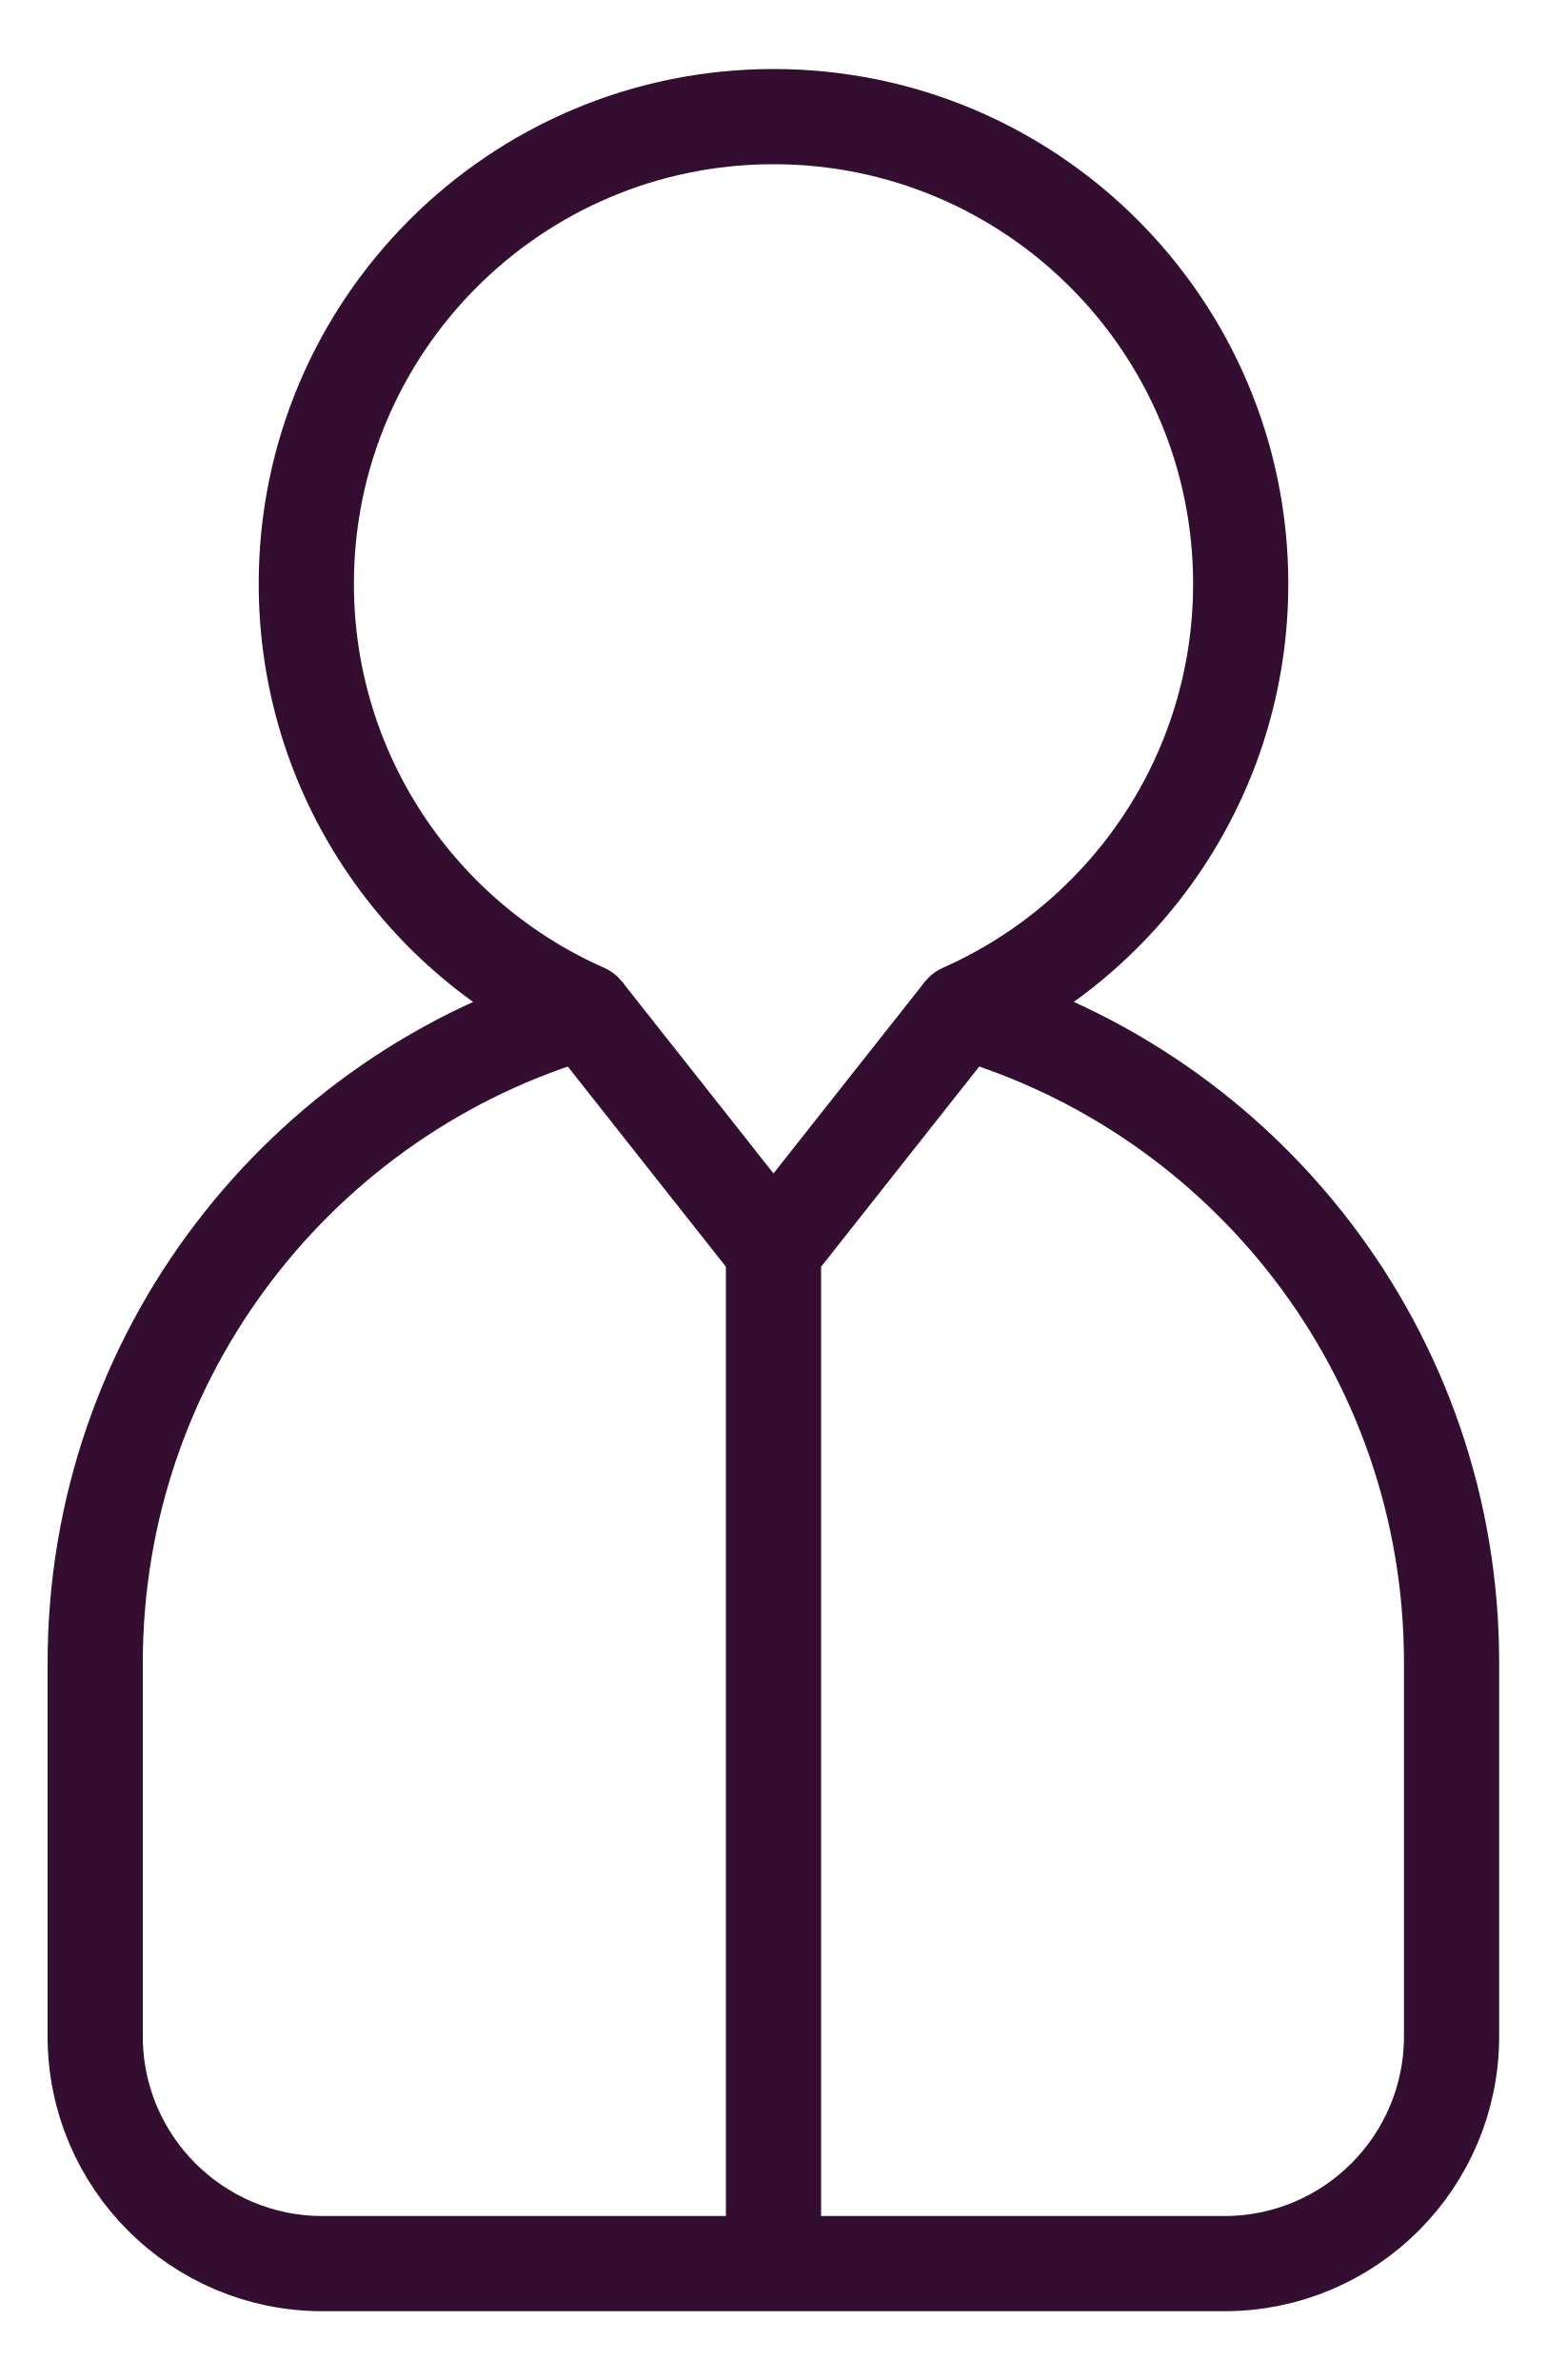
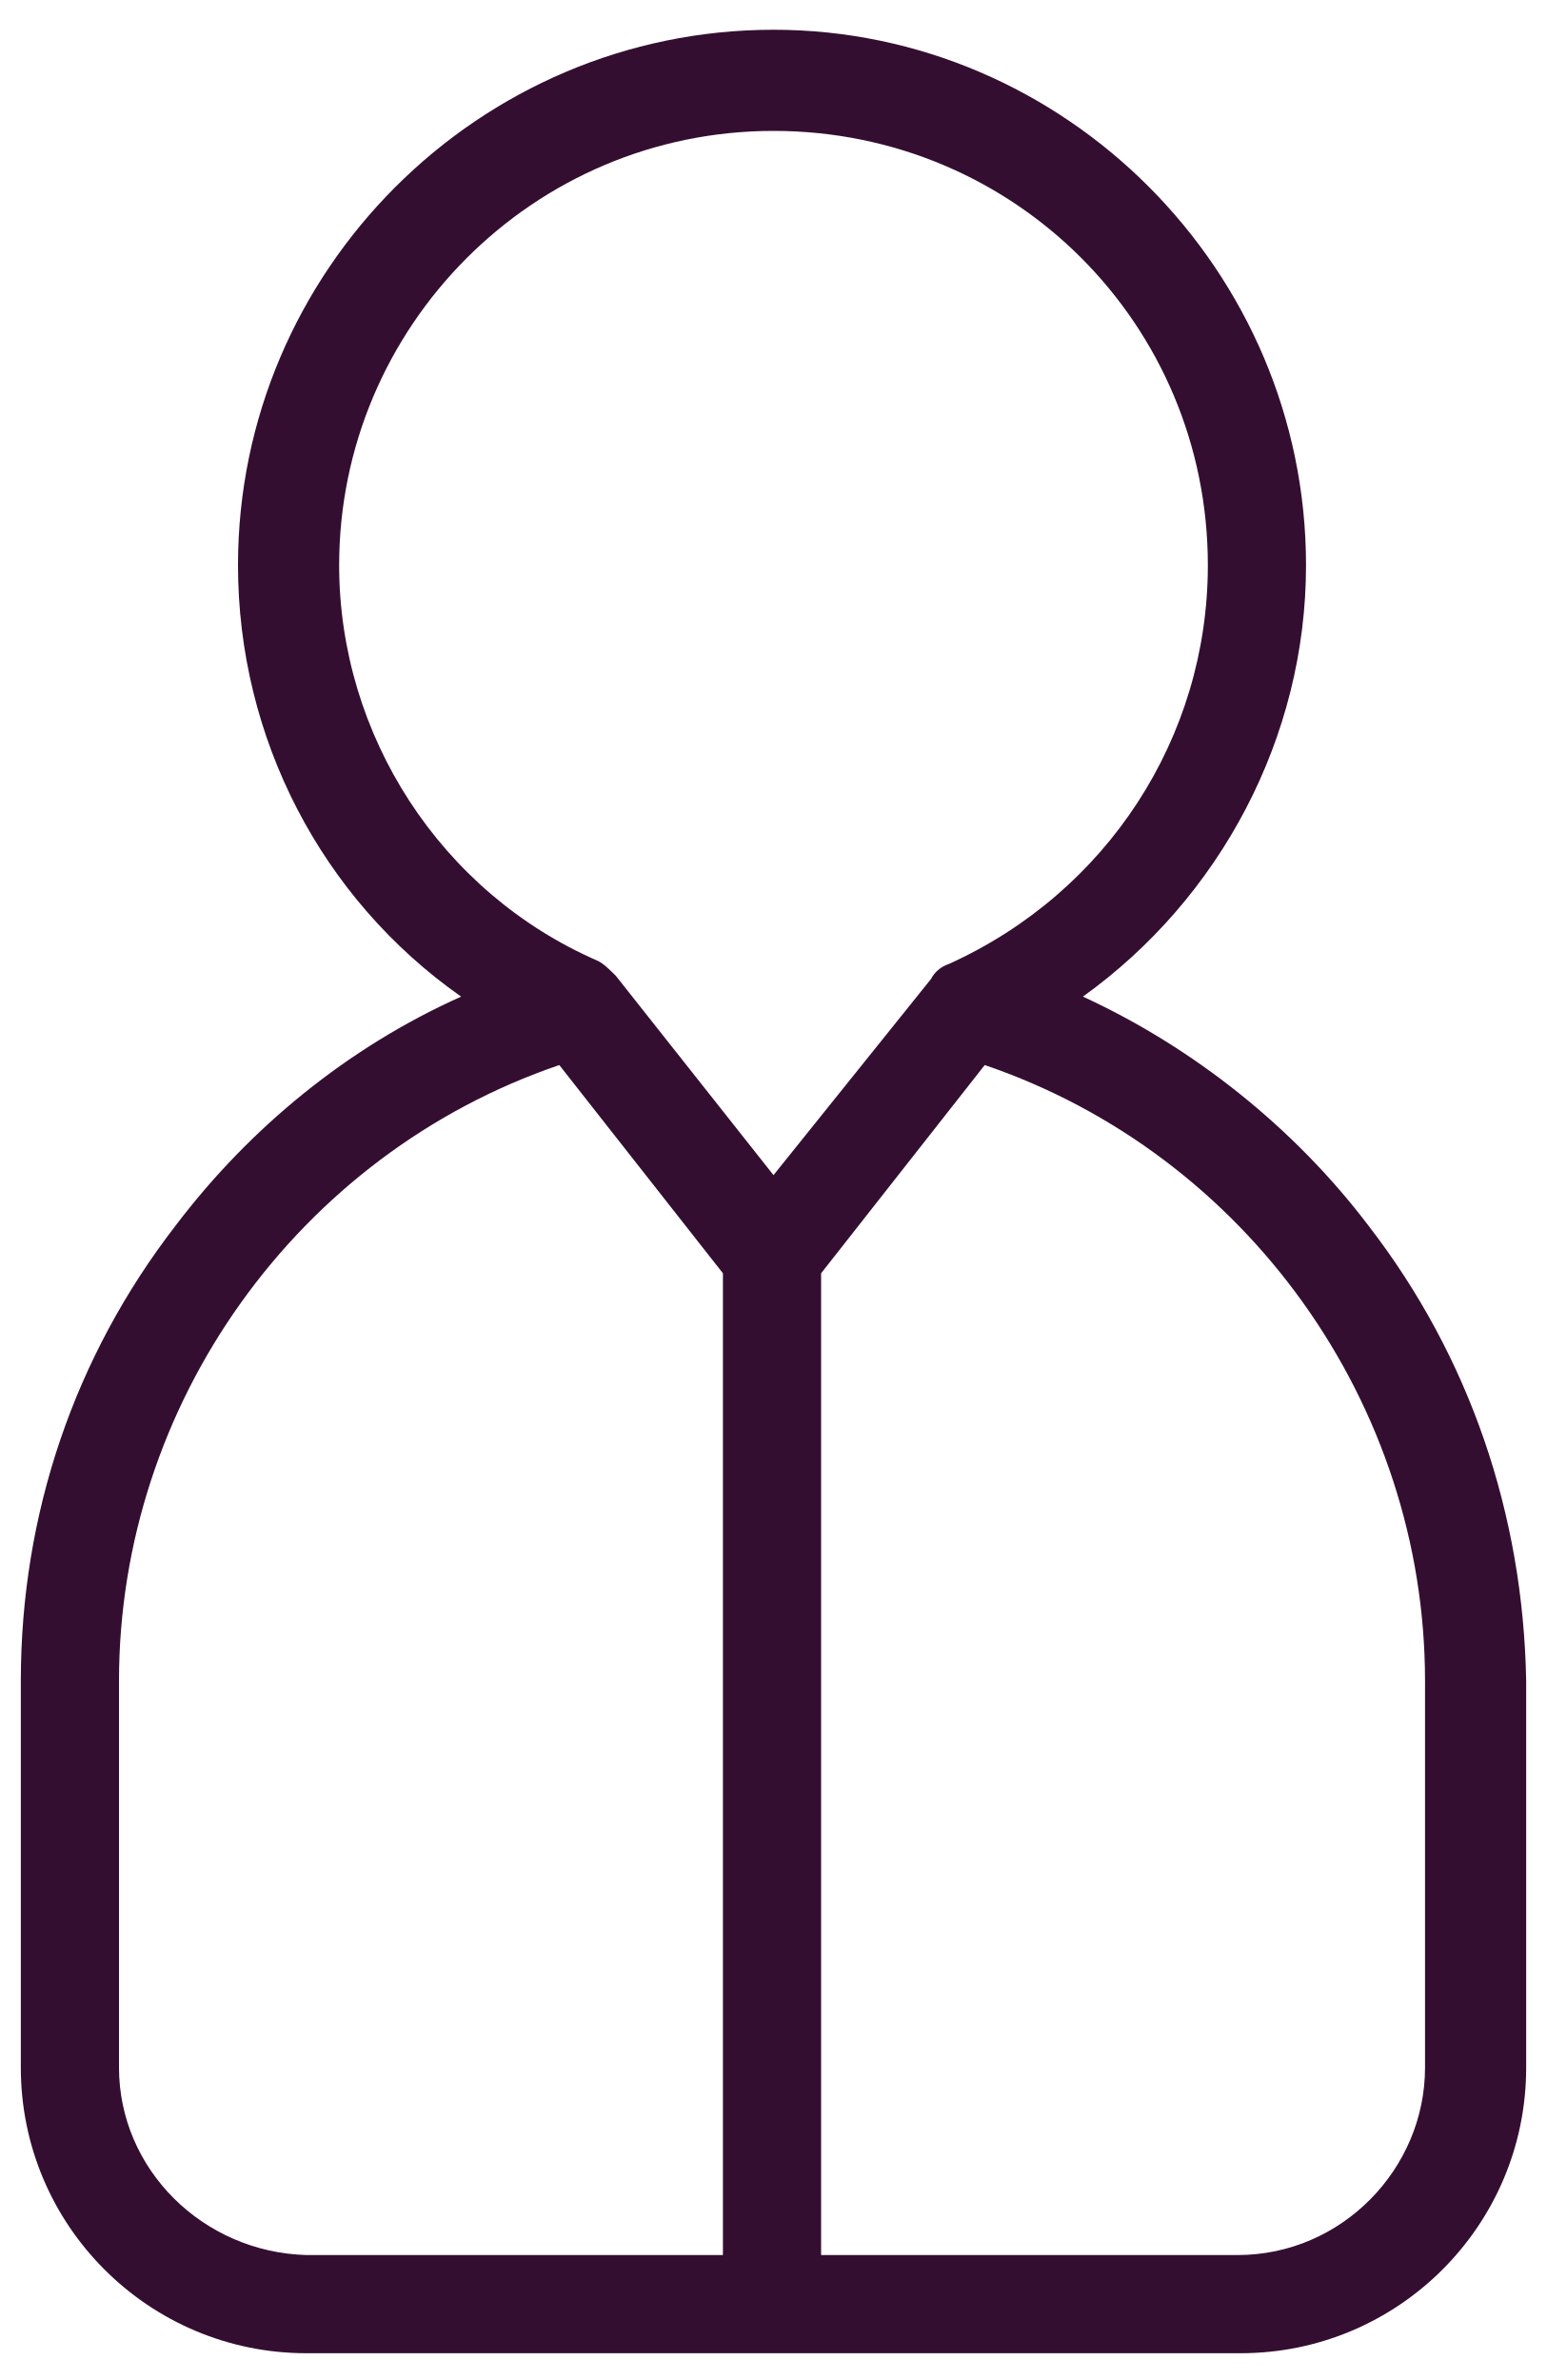
- <svg xmlns="http://www.w3.org/2000/svg" version="1.1" id="Layer_1" x="0px" y="0px" viewBox="0 0 650 1000" style="enable-background:new 0 0 650 1000;" xml:space="preserve">
+ <svg xmlns="http://www.w3.org/2000/svg" version="1.1" id="Layer_1" x="0px" y="0px" viewBox="0 0 52 80" style="enable-background:new 0 0 52 80;" xml:space="preserve">
  <style type="text/css">
	.st0{display:none;fill:#62AEC9;}
- 	.st1{fill:none;stroke:#340E30;stroke-width:40;stroke-linejoin:round;stroke-miterlimit:10;}
+ 	.st1{fill:#340E30;}
+ 	.st2{display:none;}
+ 	.st3{display:inline;fill:none;stroke:#340E30;stroke-width:40;stroke-linejoin:round;stroke-miterlimit:10;}
</style>
-   <circle class="st0" cx="325" cy="500" r="485" />
-   <g>
-     <path class="st1" d="M404.3,424.9c68.9-30.5,117-99.4,117-179.6c0-108.4-87.9-196.3-196.3-196.3s-196.3,87.9-196.3,196.3   c0,80.2,48.1,149.2,117,179.6C126.9,459.2,40,568.8,40,698.7v156.9c0,52.8,42.8,95.5,95.5,95.5h378.9c52.8,0,95.5-42.8,95.5-95.5   V698.7C610,568.8,523.1,459.2,404.3,424.9z" />
-     <polyline class="st1" points="325,951.1 325,525.3 404.3,424.9  " />
-     <line class="st1" x1="245.7" y1="424.9" x2="325" y2="525.3" />
+   <circle class="st0" cx="26" cy="40" r="485" />
+   <path class="st1" d="M46,41.2c-2.5-3.3-5.9-6-9.6-7.7c4.6-3.3,7.5-8.7,7.5-14.5C43.9,9.1,35.8,1,26,1C16.1,1,8,9.1,8,19  c0,5.8,2.8,11.2,7.5,14.5c-3.8,1.7-7.1,4.4-9.6,7.7c-3.4,4.4-5.2,9.7-5.2,15.3v13c0,5.3,4.3,9.6,9.6,9.6h31.4c5.3,0,9.6-4.3,9.6-9.6  v-13C51.2,50.9,49.4,45.6,46,41.2z M11.4,19c0-8,6.5-14.6,14.6-14.6S40.6,10.9,40.6,19c0,5.8-3.4,11-8.7,13.4  c-0.3,0.1-0.5,0.3-0.6,0.5l0,0L26,39.5l-5.3-6.7l0,0c-0.2-0.2-0.4-0.4-0.6-0.5C14.8,30,11.4,24.7,11.4,19z M4,69.5v-13  c0-9.3,6-17.7,14.8-20.7l5.5,7v33h-14C6.8,75.7,4,72.9,4,69.5z M47.9,69.5c0,3.4-2.8,6.3-6.3,6.3h-14v-33l5.5-7  c8.8,3,14.8,11.4,14.8,20.7V69.5z" />
+   <g class="st2">
+     <path class="st3" d="M105.3-35.1c68.9-30.5,117-99.4,117-179.6C222.3-323.1,134.4-411,26-411s-196.3,87.9-196.3,196.3   c0,80.2,48.1,149.2,117,179.6C-172.1-0.8-259,108.8-259,238.7v156.9c0,52.8,42.8,95.5,95.5,95.5h378.9c52.8,0,95.5-42.8,95.5-95.5   V238.7C311,108.8,224.1-0.8,105.3-35.1z" />
+     <polyline class="st3" points="26,491.1 26,65.3 105.3,-35.1  " />
+     <line class="st3" x1="-53.3" y1="-35.1" x2="26" y2="65.3" />
  </g>
</svg>
